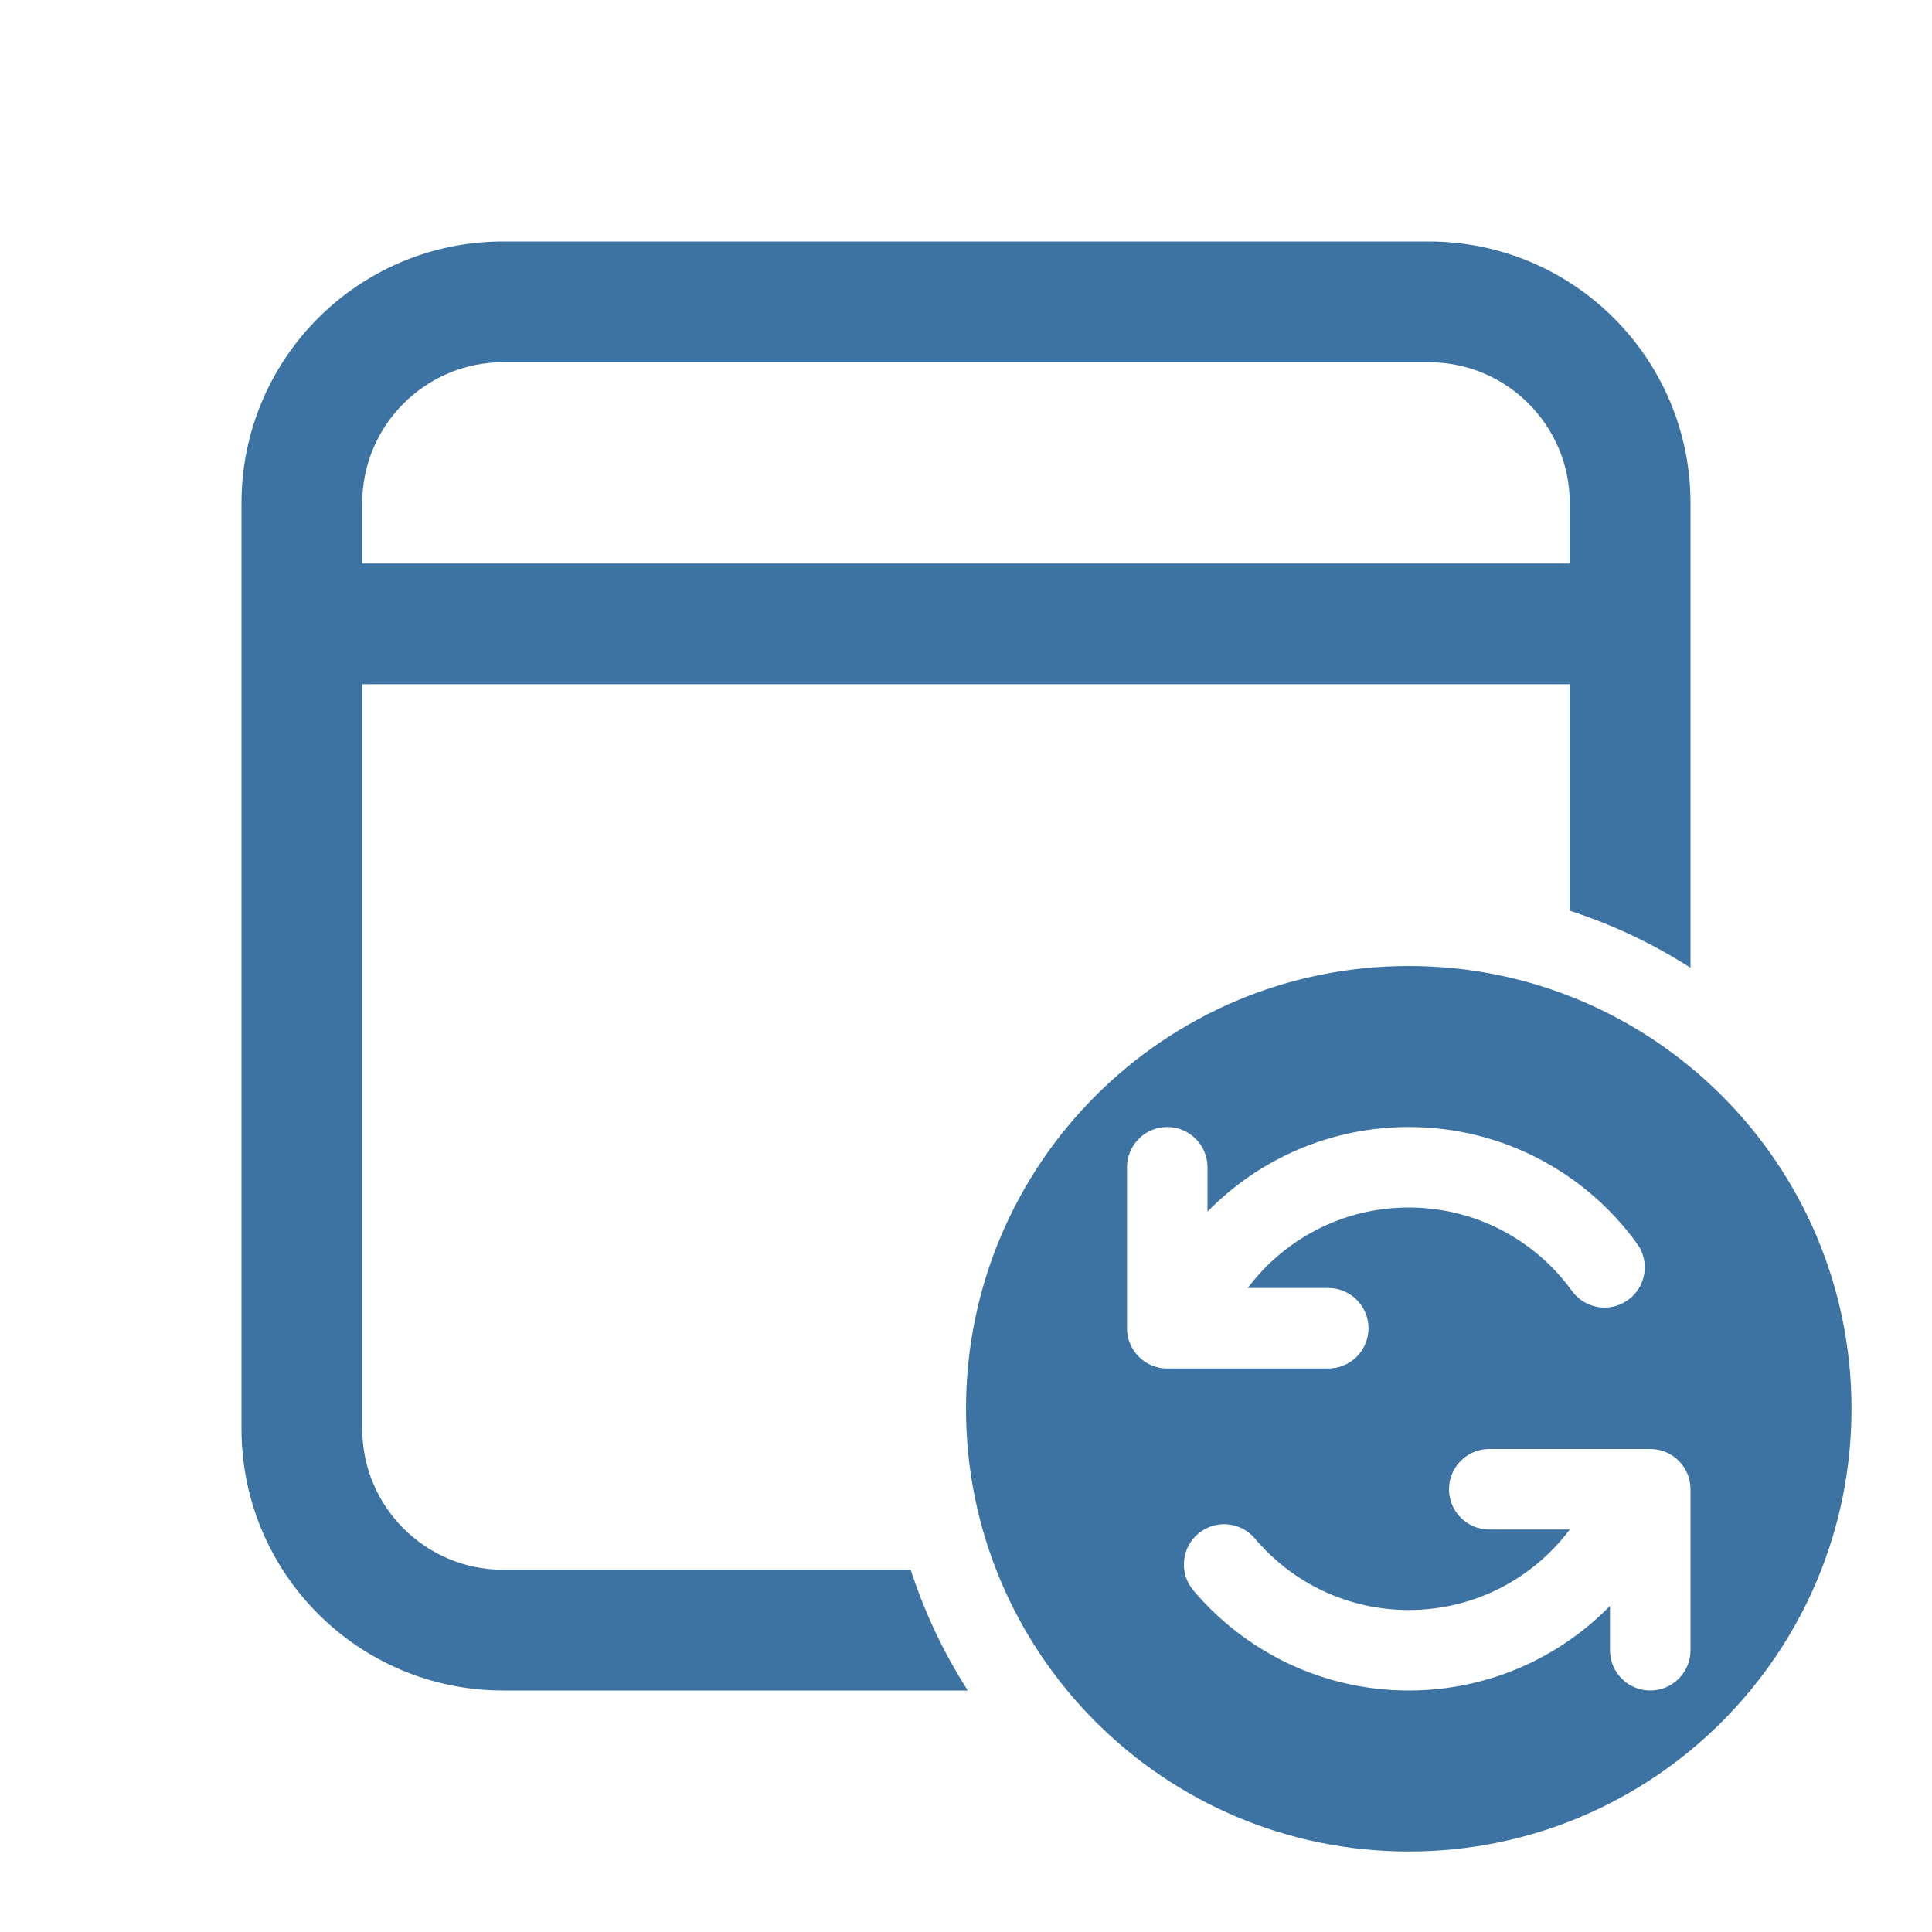
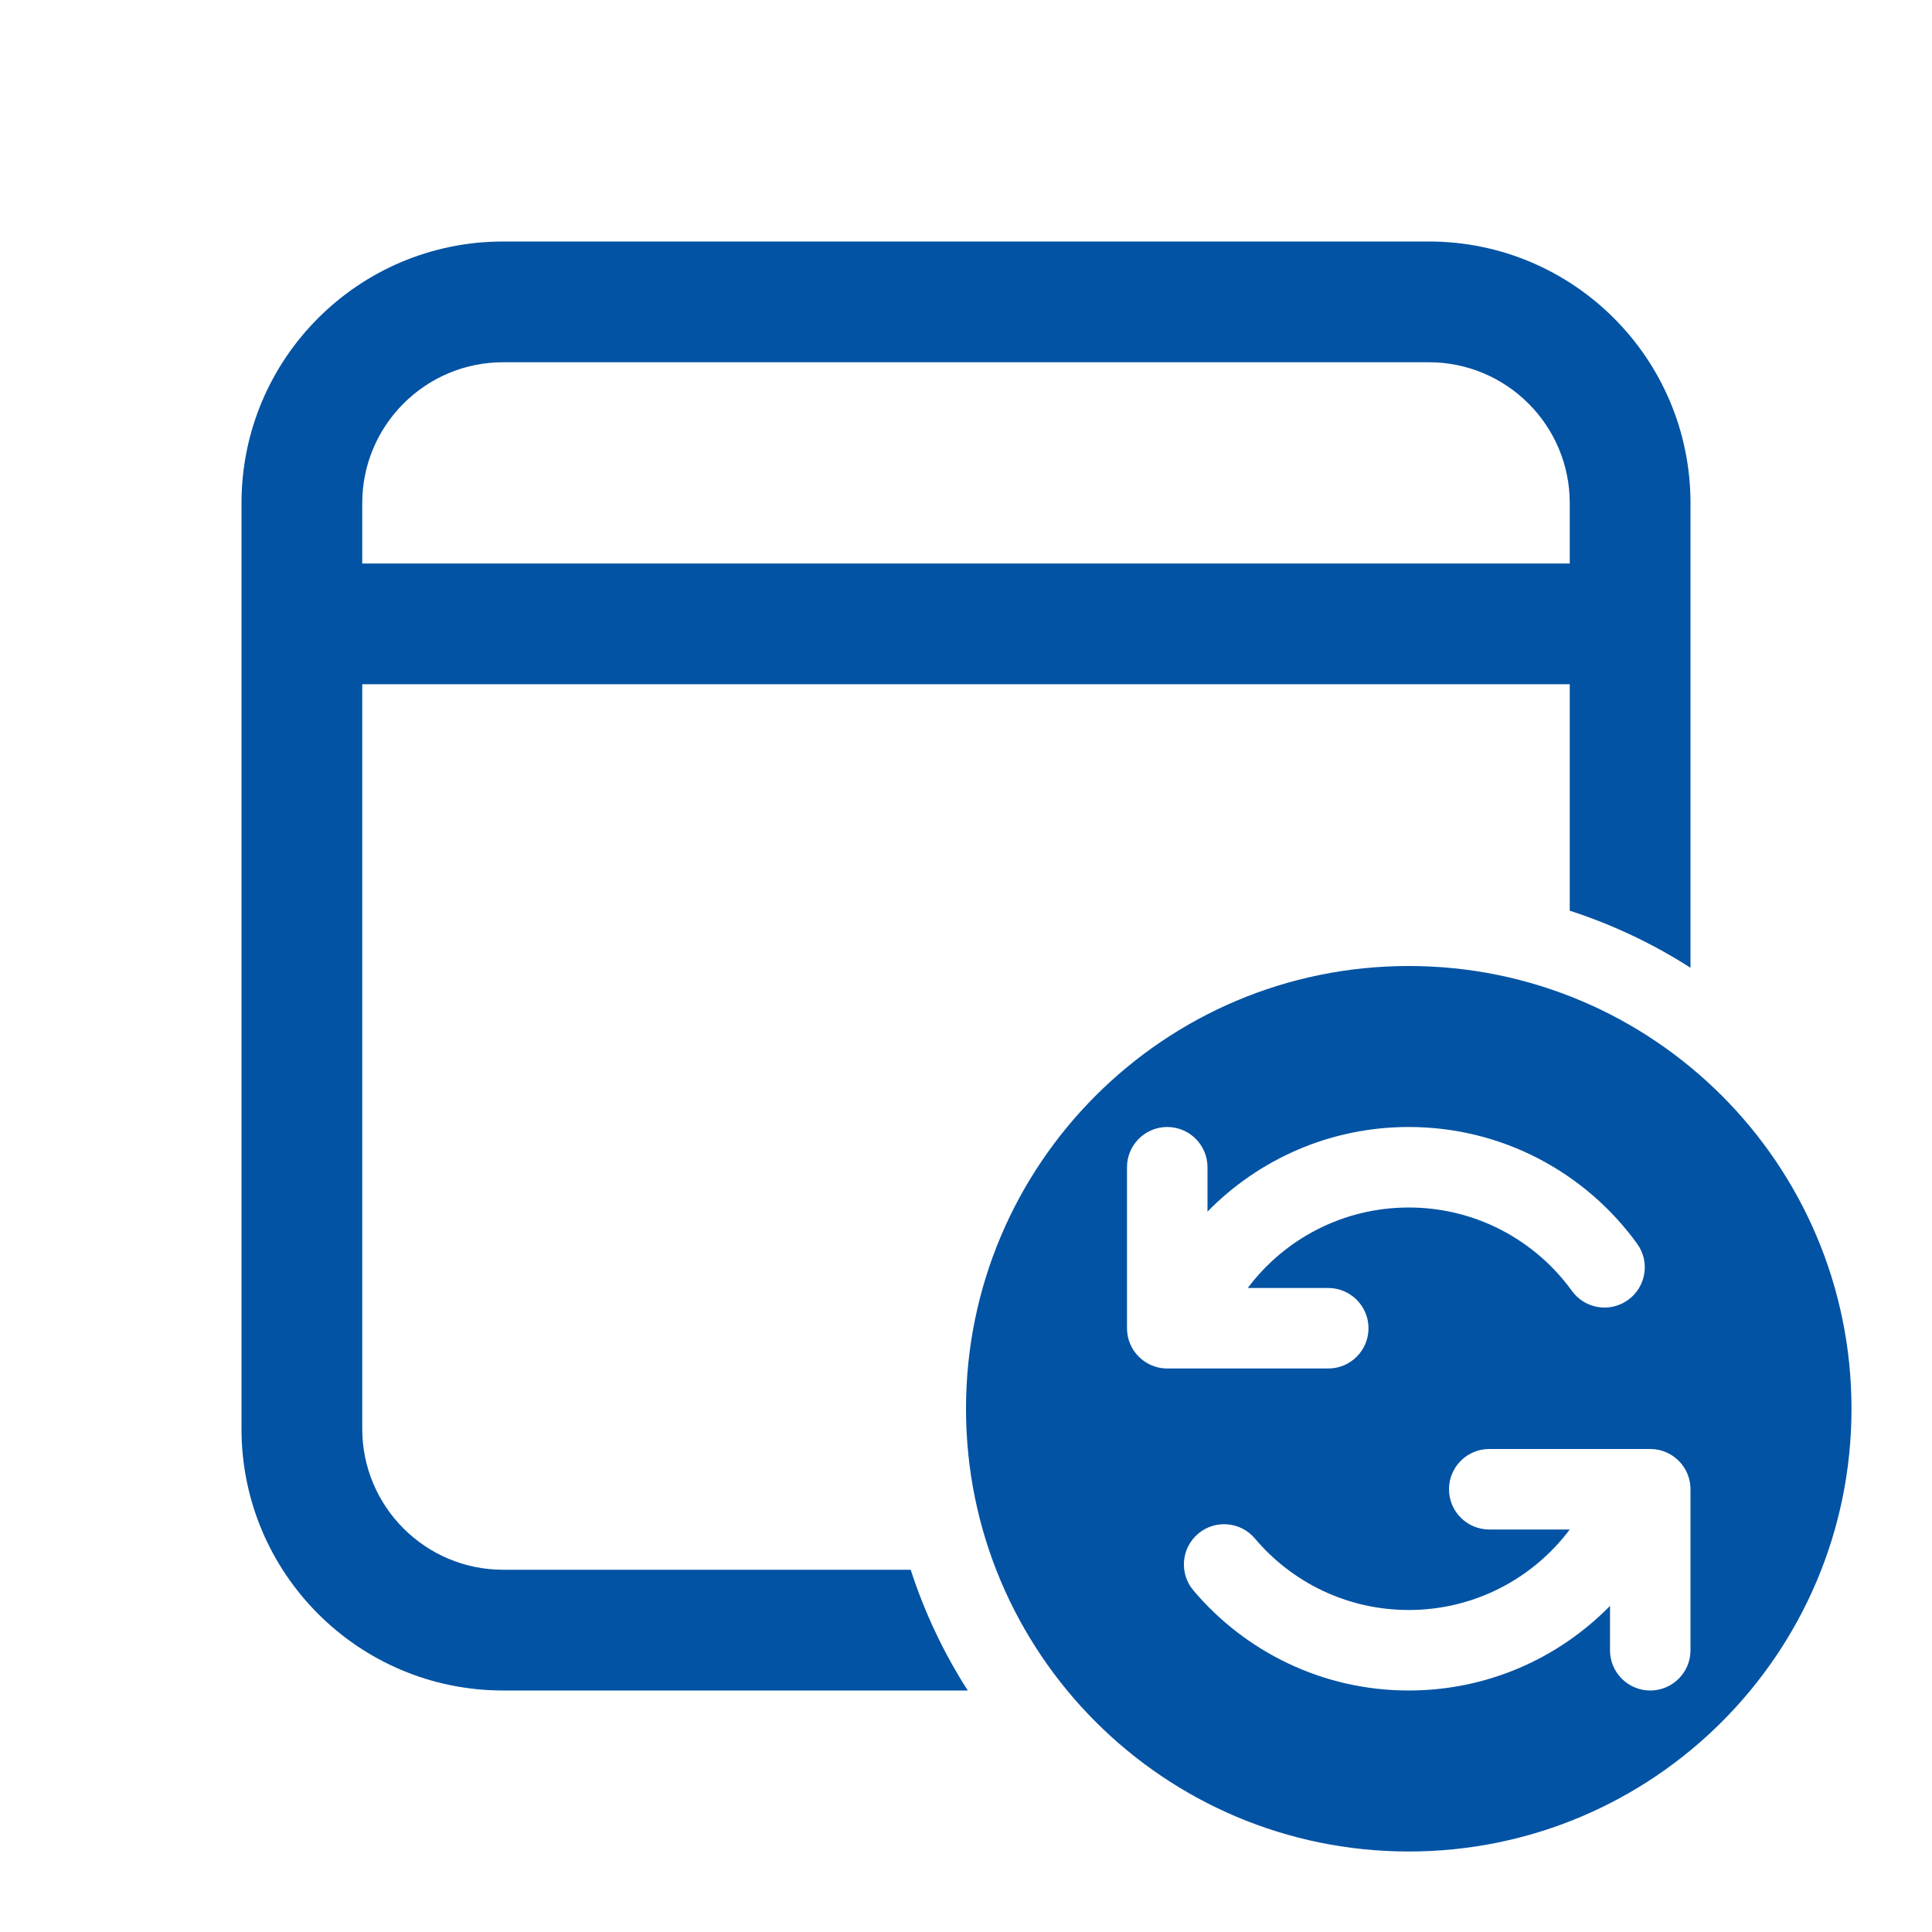
<svg xmlns="http://www.w3.org/2000/svg" width="800px" height="800px" viewBox="0 0 24 24" fill="none">
  <g id="SVGRepo_bgCarrier" stroke-width="0" />
  <g id="SVGRepo_tracerCarrier" stroke-linecap="round" stroke-linejoin="round" />
  <g id="SVGRepo_iconCarrier">
-     <path d="M17.75 3C19.545 3 21 4.455 21 6.25V12.022C20.537 11.725 20.034 11.486 19.5 11.313V8.5H4.5V17.75C4.5 18.716 5.284 19.5 6.25 19.5H11.313C11.486 20.034 11.725 20.537 12.022 21H6.25C4.455 21 3 19.545 3 17.75V6.25C3 4.455 4.455 3 6.25 3H17.75ZM17.75 4.5H6.25C5.284 4.5 4.5 5.284 4.5 6.25V7H19.5V6.25C19.5 5.284 18.716 4.5 17.75 4.5Z" fill="#3d73a2" />
-     <path d="M23 17.5C23 14.462 20.538 12 17.5 12C14.462 12 12 14.462 12 17.5C12 20.538 14.462 23 17.5 23C20.538 23 23 20.538 23 17.5ZM14.5 14C14.776 14 15 14.224 15 14.5V15.051C15.635 14.403 16.52 14 17.5 14C18.668 14 19.702 14.572 20.337 15.45C20.499 15.673 20.449 15.986 20.225 16.148C20.001 16.31 19.689 16.26 19.527 16.036C19.072 15.407 18.333 15 17.5 15C16.683 15 15.956 15.392 15.5 16H16.5C16.776 16 17 16.224 17 16.5C17 16.776 16.776 17 16.5 17H14.5C14.224 17 14 16.776 14 16.5V14.5C14 14.224 14.224 14 14.5 14ZM20 19.949C19.365 20.597 18.48 21 17.5 21C16.427 21 15.466 20.516 14.825 19.757C14.647 19.546 14.673 19.23 14.884 19.052C15.095 18.874 15.411 18.901 15.589 19.112C16.048 19.656 16.734 20 17.5 20C18.317 20 19.044 19.608 19.5 19H18.5C18.224 19 18 18.776 18 18.5C18 18.224 18.224 18 18.5 18H20.5C20.776 18 21 18.224 21 18.5V20.5C21 20.776 20.776 21 20.5 21C20.224 21 20 20.776 20 20.5V19.949Z" fill="#3d73a2" />
+     <path d="M17.75 3C19.545 3 21 4.455 21 6.25V12.022C20.537 11.725 20.034 11.486 19.5 11.313V8.5H4.5V17.75C4.5 18.716 5.284 19.5 6.25 19.5H11.313C11.486 20.034 11.725 20.537 12.022 21H6.25C4.455 21 3 19.545 3 17.75V6.25C3 4.455 4.455 3 6.25 3H17.75ZM17.75 4.5H6.25C5.284 4.5 4.5 5.284 4.5 6.25V7H19.5V6.25C19.5 5.284 18.716 4.5 17.75 4.5Z" fill="#0353a4" />
+     <path d="M23 17.5C23 14.462 20.538 12 17.5 12C14.462 12 12 14.462 12 17.5C12 20.538 14.462 23 17.5 23C20.538 23 23 20.538 23 17.5ZM14.5 14C14.776 14 15 14.224 15 14.5V15.051C15.635 14.403 16.52 14 17.5 14C18.668 14 19.702 14.572 20.337 15.45C20.499 15.673 20.449 15.986 20.225 16.148C20.001 16.31 19.689 16.26 19.527 16.036C19.072 15.407 18.333 15 17.5 15C16.683 15 15.956 15.392 15.5 16H16.5C16.776 16 17 16.224 17 16.5C17 16.776 16.776 17 16.5 17H14.5C14.224 17 14 16.776 14 16.5V14.5C14 14.224 14.224 14 14.5 14ZM20 19.949C19.365 20.597 18.48 21 17.5 21C16.427 21 15.466 20.516 14.825 19.757C14.647 19.546 14.673 19.23 14.884 19.052C15.095 18.874 15.411 18.901 15.589 19.112C16.048 19.656 16.734 20 17.5 20C18.317 20 19.044 19.608 19.5 19H18.5C18.224 19 18 18.776 18 18.5C18 18.224 18.224 18 18.5 18H20.5C20.776 18 21 18.224 21 18.5V20.5C21 20.776 20.776 21 20.5 21C20.224 21 20 20.776 20 20.5V19.949Z" fill="#0353a4" />
  </g>
</svg>
